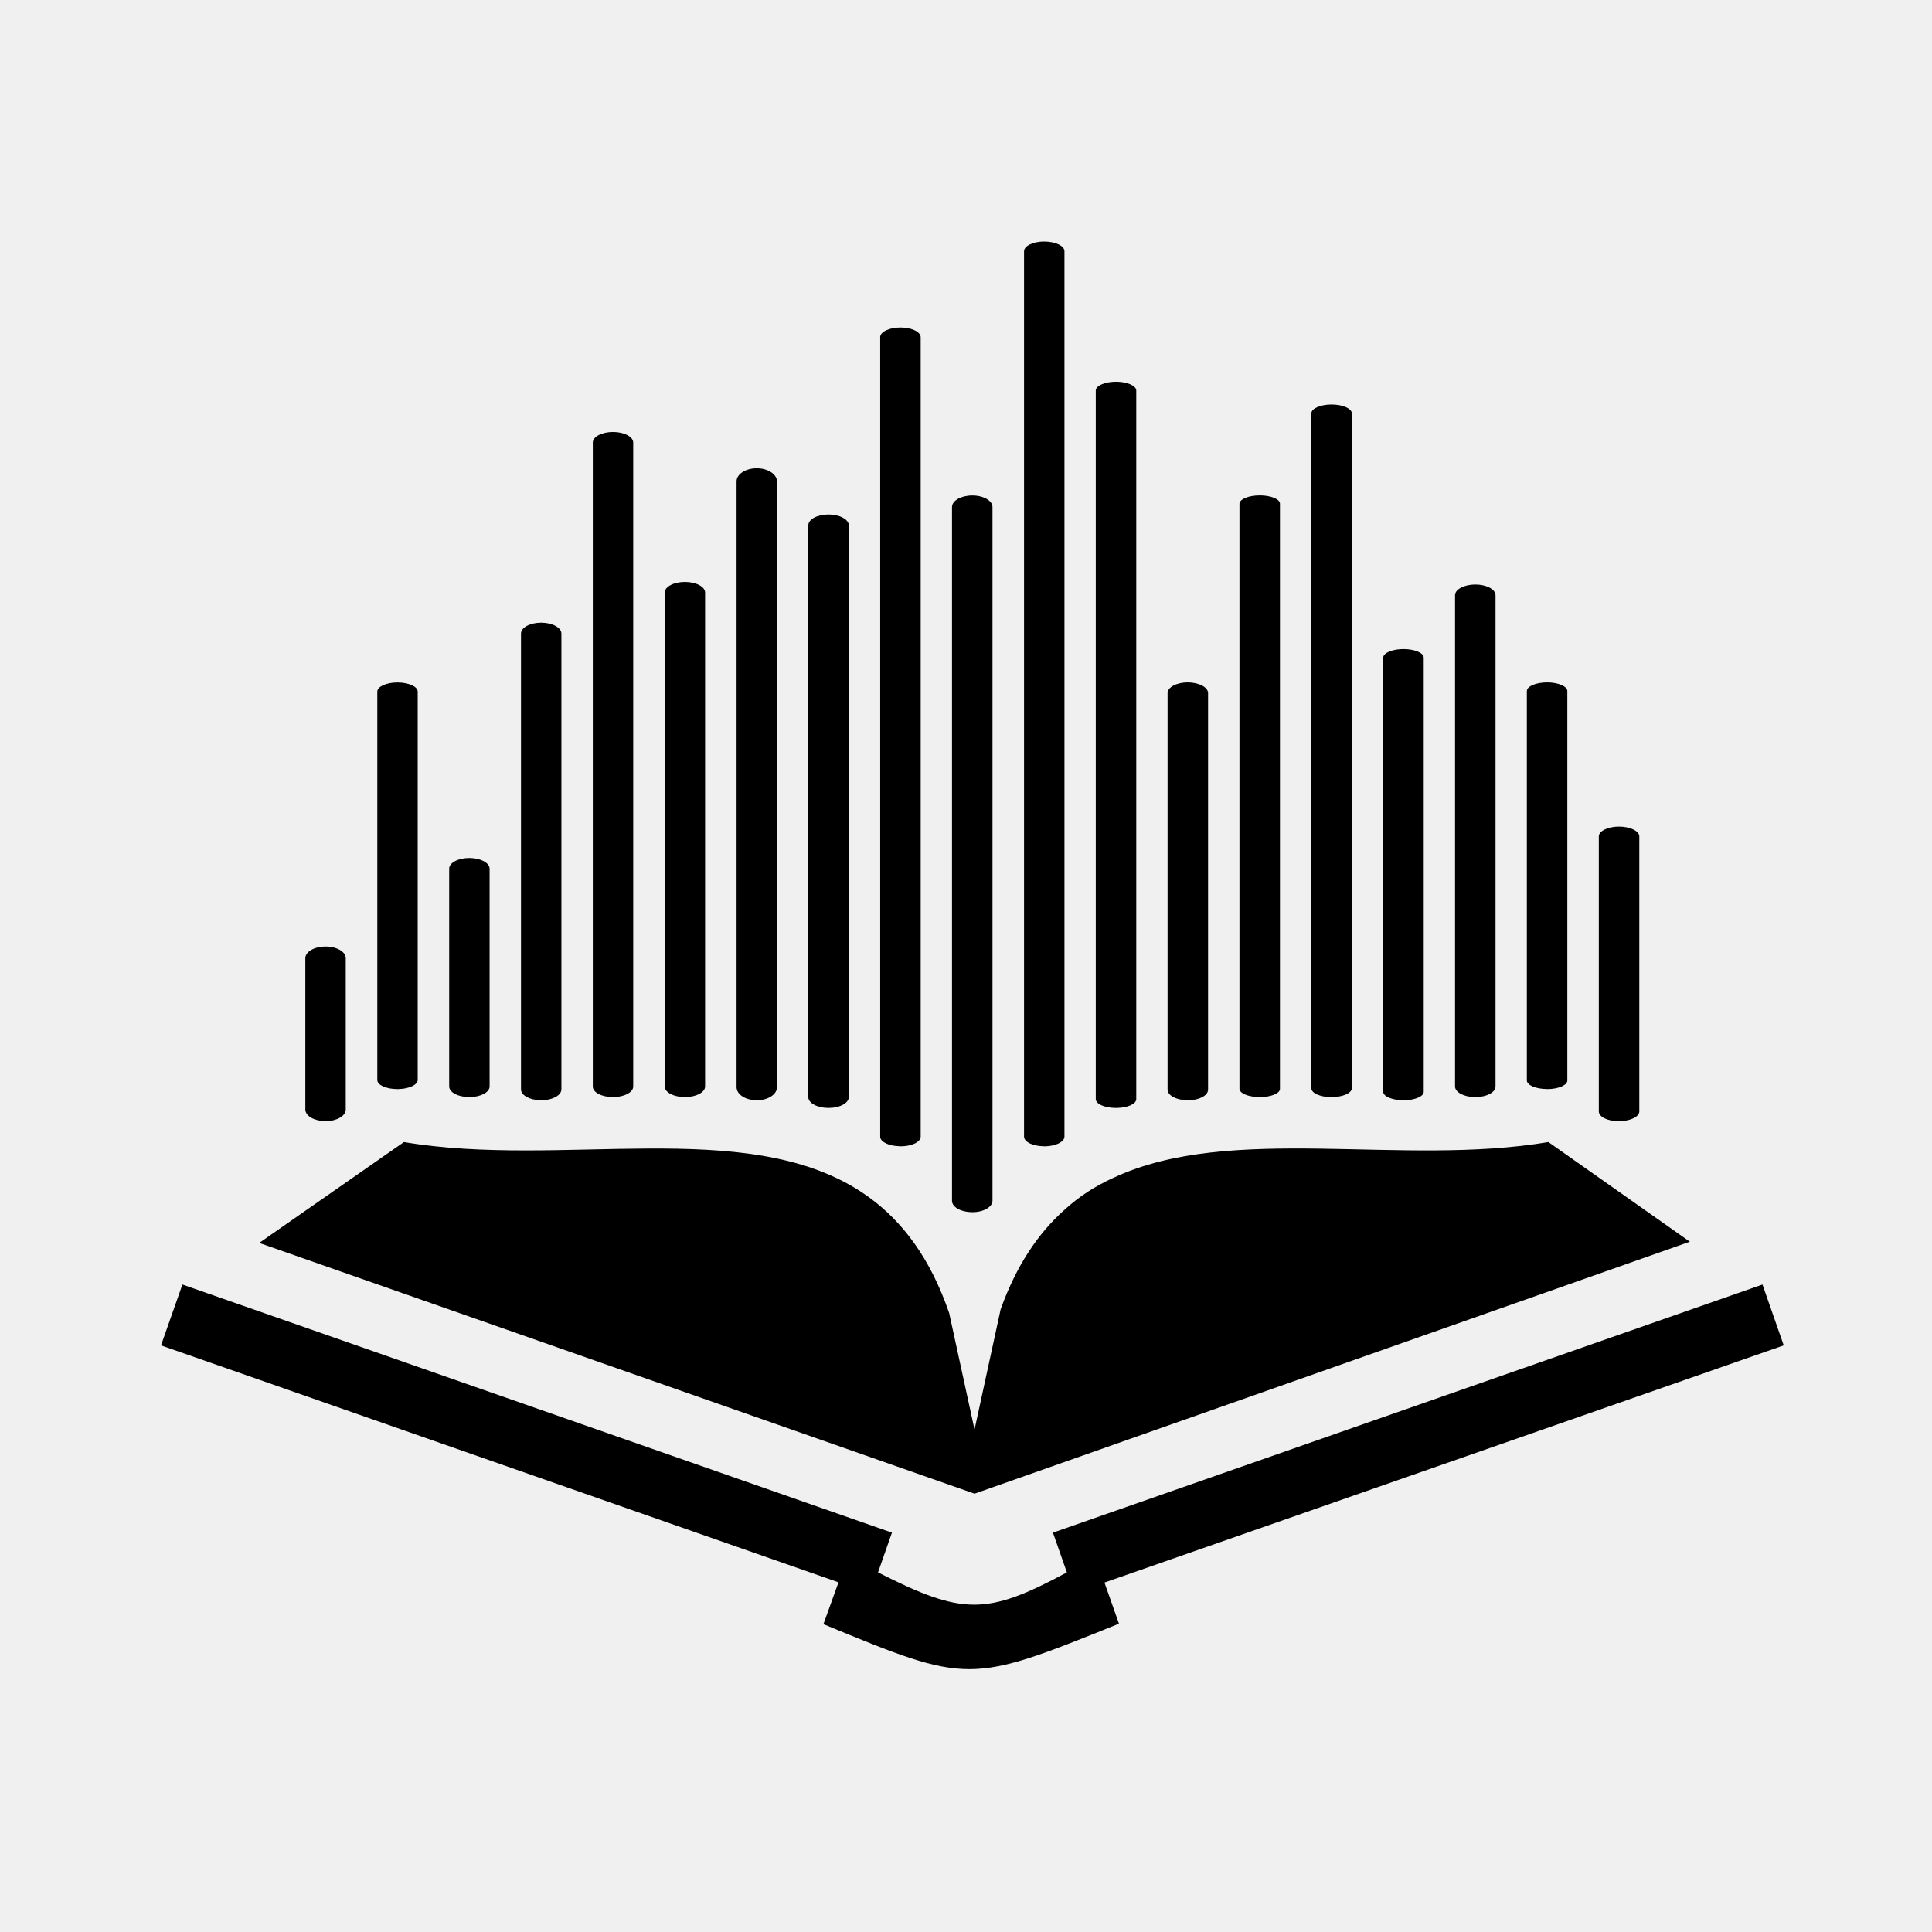
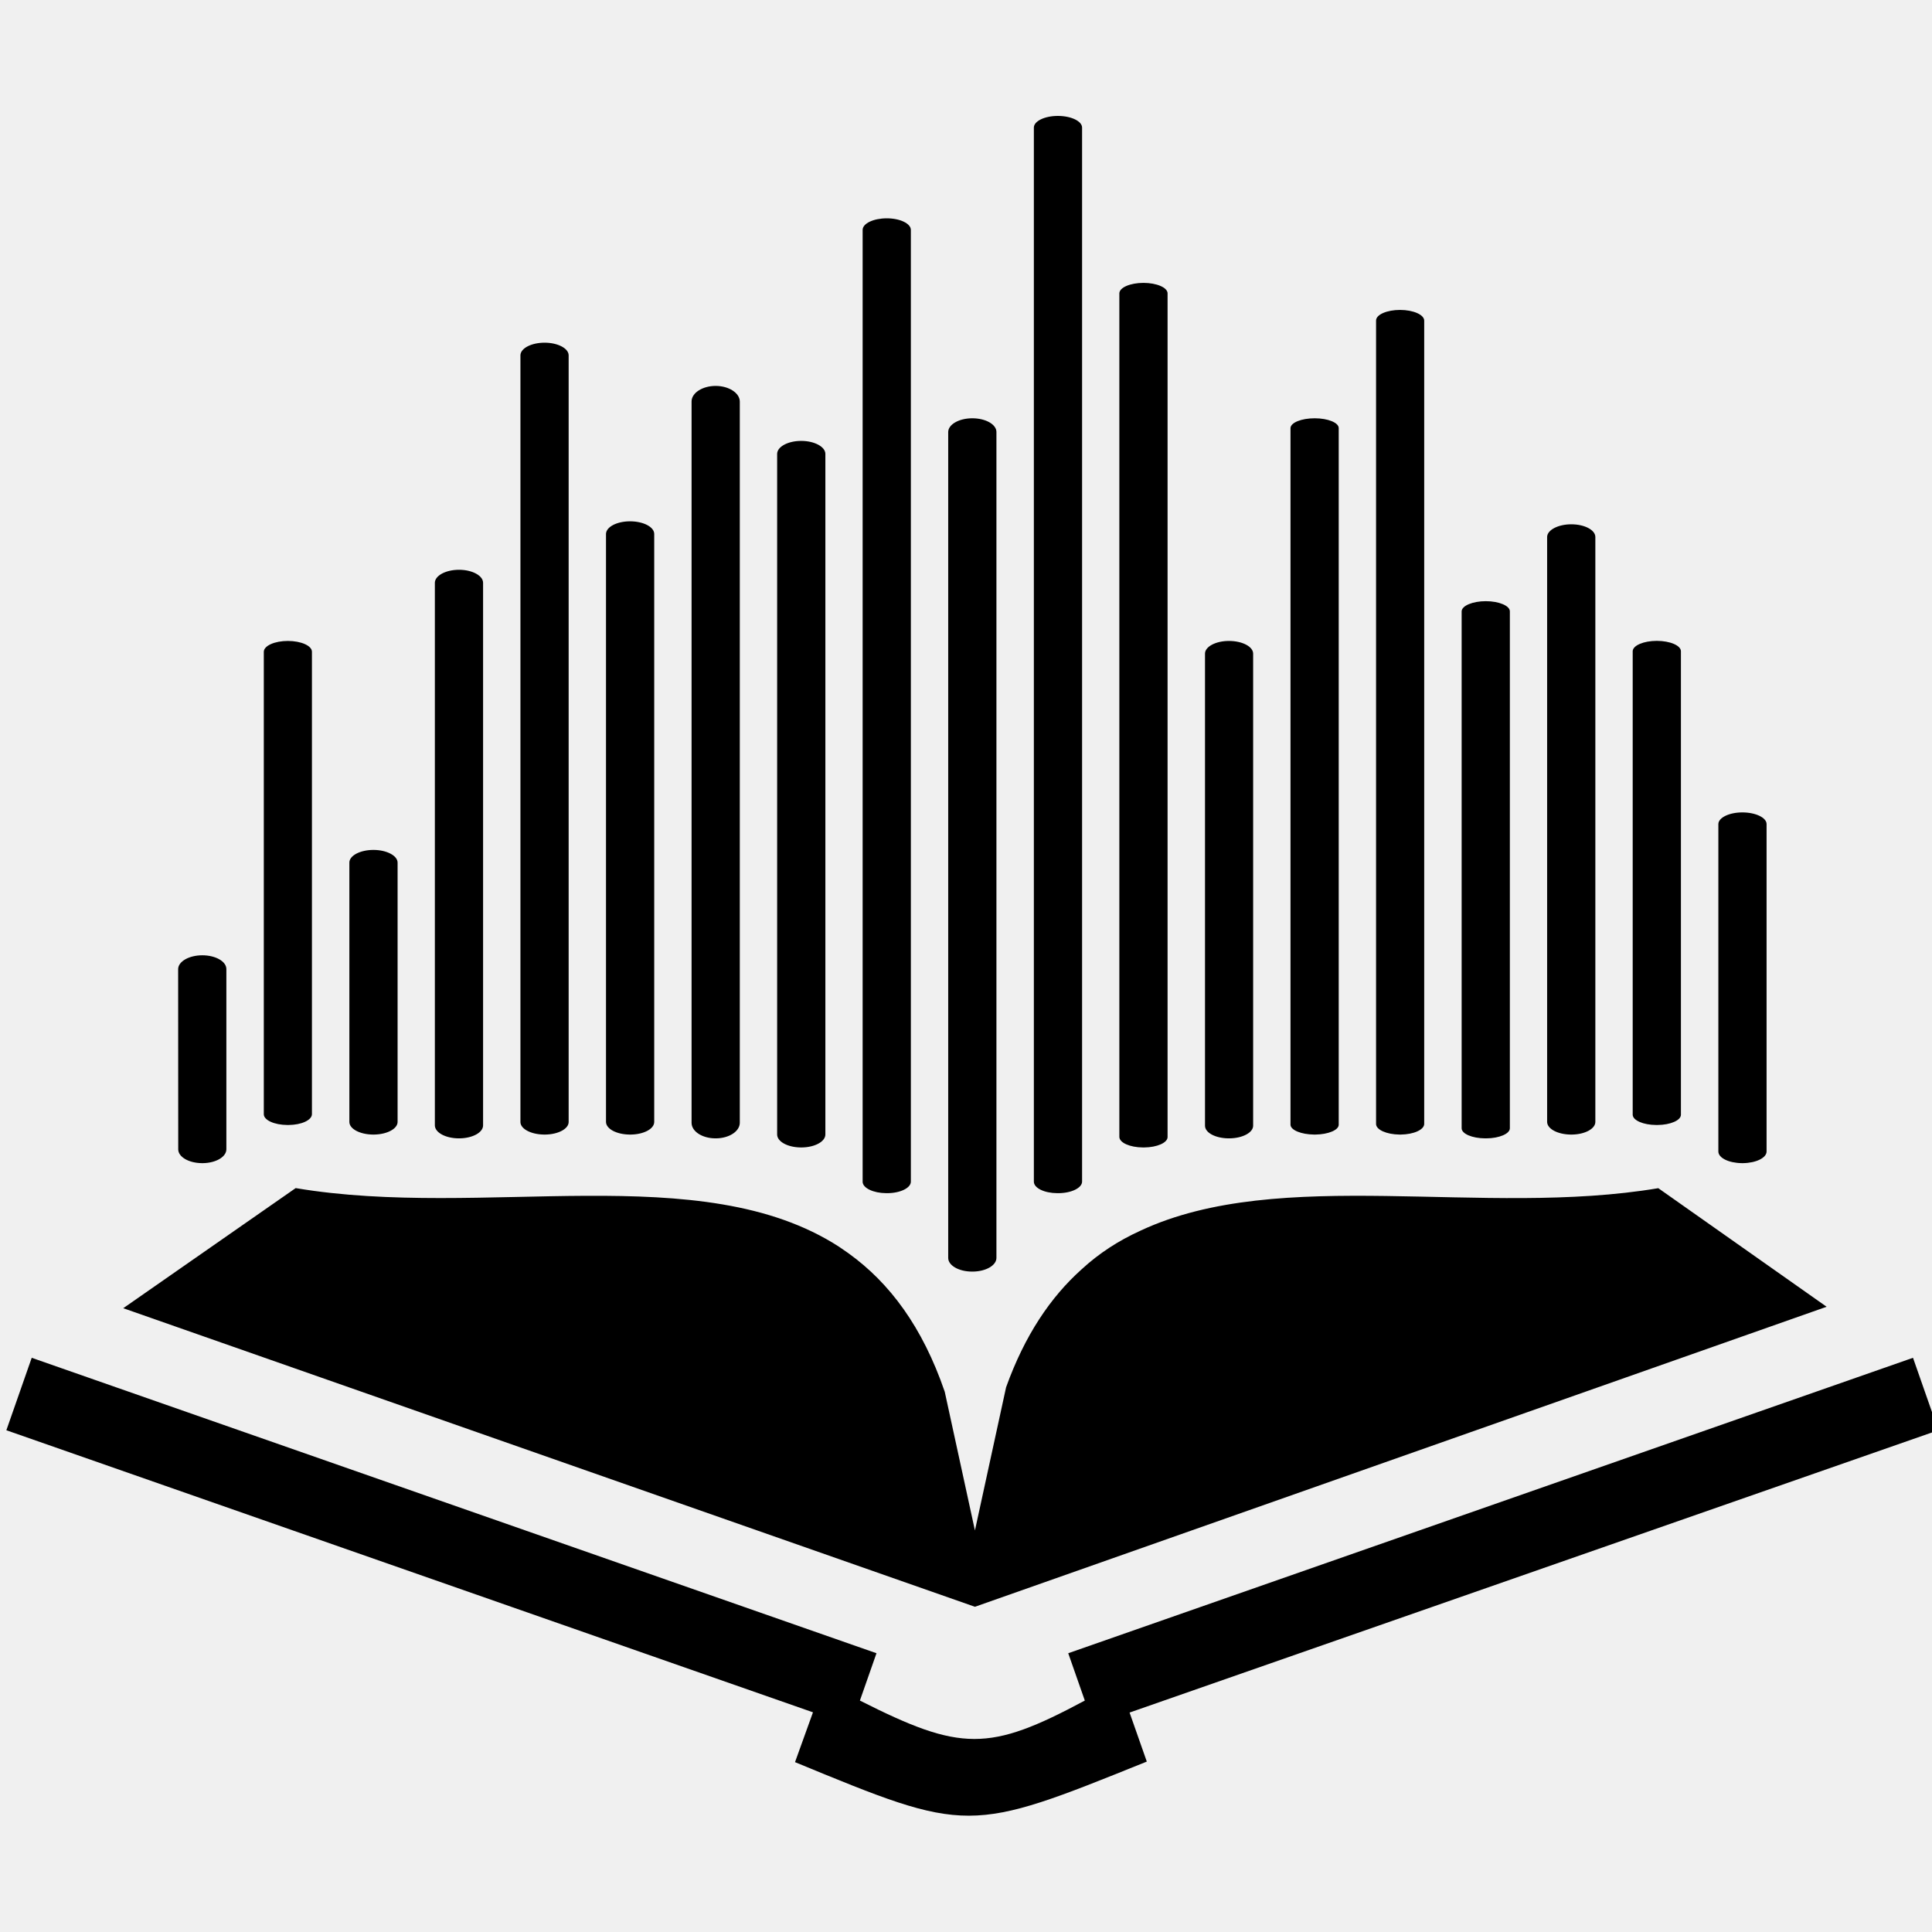
- <svg xmlns="http://www.w3.org/2000/svg" width="24" height="24" viewBox="0 0 24 24" fill="none" version="1.1" id="svg42">
-   <defs id="defs46" />
-   <path id="path40" style="fill:#000000" d="m 3.793,13.784 c 0.002,0.079 0.11,0.141 0.245,0.143 h 0.006 0.007 c 0.135,-0.001 0.244,-0.066 0.244,-0.144 v -1.881 c 0,-0.08 -0.113,-0.144 -0.251,-0.144 -0.138,0 -0.249,0.064 -0.251,0.143 m 1.139,1.628 H 4.937 4.944 C 5.079,13.527 5.189,13.477 5.189,13.415 V 8.591 c 0,-0.062 -0.113,-0.113 -0.251,-0.113 -0.138,0 -0.249,0.05 -0.251,0.112 v 4.827 c 0.001,0.062 0.11,0.111 0.246,0.112 z m 0.892,0.099 h 0.007 0.006 c 0.136,-0.001 0.245,-0.06 0.245,-0.132 v -2.705 c 0,-0.073 -0.114,-0.133 -0.251,-0.133 -0.138,0 -0.25,0.059 -0.251,0.131 v 2.708 c 0.001,0.072 0.11,0.13 0.244,0.131 z m 0.892,0.04 H 6.722 6.73 C 6.865,13.666 6.974,13.606 6.974,13.532 V 7.871 c 0,-0.075 -0.113,-0.136 -0.251,-0.136 -0.138,0 -0.25,0.06 -0.251,0.135 v 5.663 c 0.001,0.074 0.11,0.133 0.244,0.134 z M 7.609,13.628 h 0.006 0.007 c 0.135,-0.001 0.244,-0.06 0.244,-0.131 V 5.498 c 0,-0.073 -0.113,-0.132 -0.251,-0.132 -0.138,0 -0.249,0.058 -0.251,0.13 V 13.5 c 0.002,0.07 0.109,0.127 0.246,0.128 z m 0.892,0 H 8.508 8.515 C 8.651,13.627 8.759,13.568 8.759,13.496 V 7.361 c 0,-0.073 -0.113,-0.132 -0.251,-0.132 -0.138,0 -0.249,0.059 -0.251,0.131 v 6.138 c 0.002,0.071 0.11,0.129 0.246,0.13 z m 0.892,0.04 H 9.401 9.407 C 9.543,13.666 9.652,13.594 9.652,13.505 V 5.981 c 0,-0.09 -0.114,-0.164 -0.251,-0.164 -0.138,0 -0.25,0.072 -0.251,0.161 v 7.528 c 0.001,0.089 0.11,0.16 0.244,0.161 z m 0.893,0.095 h 0.007 0.006 c 0.136,-0.001 0.245,-0.061 0.245,-0.135 V 6.526 c 0,-0.074 -0.114,-0.135 -0.252,-0.135 -0.138,0 -0.25,0.059 -0.251,0.134 v 7.104 c 0.001,0.074 0.109,0.132 0.244,0.134 z m 0.894,0.477 h 0.006 0.007 c 0.135,-0.001 0.244,-0.055 0.244,-0.12 V 4.189 c 0,-0.067 -0.113,-0.121 -0.251,-0.121 -0.138,0 -0.25,0.053 -0.252,0.119 v 9.934 c 0.001,0.064 0.11,0.117 0.246,0.118 z m 0.892,0.818 h 0.006 0.007 c 0.135,-0.001 0.244,-0.065 0.244,-0.143 V 6.298 c 0,-0.079 -0.113,-0.143 -0.251,-0.143 -0.138,0 -0.249,0.063 -0.252,0.141 v 8.621 c 0.001,0.078 0.11,0.14 0.246,0.141 z m 0.892,-0.818 h 0.006 0.007 c 0.136,-0.001 0.246,-0.055 0.246,-0.121 V 3.121 C 13.224,3.054 13.11,3 12.97,3 12.834,3 12.722,3.054 12.721,3.12 V 14.119 c 0,0.066 0.108,0.119 0.244,0.12 z m 0.893,-0.477 h 0.007 0.007 c 0.135,-10e-4 0.244,-0.049 0.244,-0.109 V 4.851 c 0,-0.06 -0.114,-0.109 -0.251,-0.109 -0.137,0 -0.25,0.048 -0.252,0.108 v 8.805 c 0.002,0.06 0.111,0.107 0.245,0.108 z m 0.891,-0.095 h 0.007 0.007 c 0.136,-0.001 0.245,-0.06 0.245,-0.132 V 8.61 c 0,-0.073 -0.114,-0.133 -0.253,-0.133 -0.136,0 -0.248,0.059 -0.25,0.131 v 4.928 c 0.001,0.072 0.109,0.13 0.243,0.131 z m 0.895,-0.04 h 0.007 0.007 c 0.134,-0.001 0.243,-0.046 0.243,-0.102 V 6.257 c 0,-0.057 -0.113,-0.103 -0.25,-0.103 -0.139,0 -0.25,0.046 -0.253,0.102 v 7.27 c 0.002,0.056 0.112,0.101 0.245,0.102 z m 0.892,0 h 0.006 0.007 c 0.136,-0.001 0.245,-0.05 0.245,-0.111 V 5.136 c 0,-0.061 -0.113,-0.111 -0.252,-0.111 -0.138,0 -0.25,0.049 -0.251,0.11 v 8.384 c 0.001,0.06 0.111,0.109 0.245,0.11 z m 0.893,0.04 h 0.007 0.007 c 0.133,-10e-4 0.244,-0.048 0.244,-0.105 V 8.169 c 0,-0.058 -0.113,-0.106 -0.251,-0.106 -0.136,0 -0.249,0.047 -0.252,0.104 v 5.396 c 0.001,0.057 0.11,0.103 0.244,0.104 z m 0.892,-0.04 h 0.007 0.007 c 0.136,-0.001 0.244,-0.06 0.244,-0.132 V 7.394 c 0,-0.073 -0.112,-0.133 -0.251,-0.133 -0.137,0 -0.251,0.059 -0.252,0.131 v 6.105 c 0.001,0.072 0.111,0.13 0.245,0.131 z m 0.892,-0.099 h 0.007 0.007 c 0.135,-0.001 0.244,-0.049 0.244,-0.107 V 8.585 c 0,-0.059 -0.113,-0.108 -0.251,-0.108 -0.138,0 -0.249,0.048 -0.252,0.106 v 4.839 c 0.002,0.058 0.11,0.105 0.244,0.106 z m 0.895,0.398 h 0.005 0.007 c 0.136,-0.001 0.245,-0.055 0.245,-0.121 v -3.416 c 0,-0.067 -0.114,-0.122 -0.253,-0.122 -0.136,0 -0.248,0.054 -0.25,0.12 v 3.419 c 0.001,0.067 0.108,0.12 0.245,0.121 z M 5.018,14.187 3.22,15.44 12.106,18.555 20.992,15.425 19.235,14.187 c -1.825,0.308 -3.945,-0.237 -5.401,0.443 l -0.005,0.002 -6e-4,3e-4 c -0.224,0.102 -0.427,0.232 -0.611,0.402 -0.324,0.29 -0.592,0.688 -0.787,1.23 L 12.106,17.759 11.791,16.312 C 11.558,15.633 11.214,15.176 10.791,14.87 10.785,14.865 10.778,14.861 10.771,14.856 10.744,14.837 10.717,14.818 10.689,14.8 9.251,13.867 6.976,14.517 5.018,14.187 Z m 17.14,2.526 -0.264,-0.756 -8.814,3.082 0.173,0.494 c -1.001,0.537 -1.294,0.532 -2.346,0 l 0.173,-0.494 -8.814,-3.082 h -5e-5 L 2,16.713 l 8.416,2.943 -0.187,0.52 c 1.808,0.746 1.808,0.746 3.671,-0.006 l -0.18,-0.511" />
+ <svg xmlns="http://www.w3.org/2000/svg" width="24" height="24" viewBox="0 0 24 24" fill="none">
+   <g clip-path="url(#clip0_841_8)">
+     <path d="M2.214 14.279C2.216 14.373 2.345 14.447 2.506 14.449H2.513H2.521C2.682 14.447 2.812 14.371 2.812 14.277V12.038C2.812 11.943 2.678 11.867 2.513 11.867C2.349 11.867 2.216 11.943 2.213 12.036M3.569 13.975H3.576H3.585C3.746 13.974 3.875 13.914 3.875 13.84V8.096C3.875 8.022 3.741 7.962 3.576 7.962C3.412 7.962 3.28 8.021 3.277 8.095V13.842C3.278 13.915 3.408 13.974 3.569 13.975ZM4.631 14.094H4.639H4.646C4.809 14.092 4.939 14.022 4.939 13.937V10.716C4.939 10.629 4.803 10.558 4.639 10.558C4.475 10.558 4.341 10.628 4.34 10.714V13.938C4.341 14.024 4.471 14.092 4.631 14.094ZM5.693 14.141H5.702H5.71C5.871 14.139 6.001 14.068 6.001 13.98V7.24C6.001 7.151 5.867 7.078 5.702 7.078C5.538 7.078 5.404 7.15 5.402 7.238V13.981C5.404 14.069 5.534 14.139 5.693 14.141ZM6.758 14.094H6.765H6.773C6.934 14.092 7.064 14.023 7.064 13.938V4.414C7.064 4.328 6.93 4.257 6.765 4.257C6.601 4.257 6.468 4.326 6.465 4.412V13.941C6.468 14.024 6.595 14.092 6.758 14.094ZM7.82 14.094H7.827H7.836C7.998 14.092 8.127 14.023 8.127 13.937V6.633C8.127 6.546 7.992 6.476 7.827 6.476C7.663 6.476 7.531 6.545 7.528 6.631V13.939C7.531 14.024 7.659 14.092 7.82 14.094ZM8.882 14.141H8.89H8.897C9.06 14.139 9.19 14.053 9.19 13.947V4.989C9.19 4.882 9.054 4.794 8.89 4.794C8.727 4.794 8.592 4.88 8.591 4.986V13.949C8.592 14.055 8.722 14.139 8.882 14.141ZM9.945 14.254H9.954H9.961C10.123 14.252 10.253 14.181 10.253 14.093V5.638C10.253 5.55 10.117 5.477 9.953 5.477C9.79 5.477 9.656 5.548 9.654 5.637V14.095C9.656 14.182 9.784 14.252 9.945 14.254ZM11.009 14.822H11.016H11.024C11.185 14.821 11.315 14.757 11.315 14.679V2.856C11.315 2.777 11.181 2.712 11.016 2.712C10.852 2.712 10.718 2.775 10.716 2.854V14.682C10.718 14.758 10.848 14.821 11.009 14.822ZM12.071 15.796H12.078H12.087C12.248 15.794 12.378 15.719 12.378 15.626V5.366C12.378 5.272 12.244 5.196 12.078 5.196C11.915 5.196 11.782 5.271 11.779 5.364V15.628C11.78 15.72 11.91 15.795 12.071 15.796ZM13.133 14.822H13.141H13.149C13.31 14.821 13.442 14.757 13.442 14.678V1.585C13.442 1.505 13.306 1.44 13.141 1.44C12.978 1.44 12.845 1.504 12.843 1.583V14.679C12.843 14.758 12.972 14.821 13.133 14.822ZM14.197 14.254H14.205H14.213C14.374 14.253 14.504 14.195 14.504 14.125V3.644C14.504 3.572 14.368 3.514 14.205 3.514C14.041 3.514 13.908 3.571 13.905 3.642V14.125C13.908 14.196 14.037 14.253 14.197 14.254ZM15.258 14.141H15.266H15.275C15.437 14.139 15.567 14.069 15.567 13.984V8.12C15.567 8.032 15.432 7.962 15.266 7.962C15.104 7.962 14.971 8.032 14.969 8.117V13.985C14.97 14.071 15.098 14.139 15.258 14.141ZM16.323 14.094H16.332H16.34C16.5 14.092 16.63 14.038 16.63 13.972V5.318C16.63 5.25 16.495 5.196 16.332 5.196C16.166 5.196 16.034 5.25 16.031 5.317V13.973C16.034 14.039 16.164 14.092 16.323 14.094ZM17.385 14.094H17.392H17.401C17.562 14.092 17.692 14.034 17.692 13.961V3.983C17.692 3.91 17.558 3.85 17.392 3.85C17.228 3.85 17.095 3.908 17.094 3.981V13.963C17.095 14.035 17.225 14.092 17.385 14.094ZM18.448 14.141H18.457H18.465C18.624 14.14 18.756 14.084 18.756 14.016V7.594C18.756 7.525 18.621 7.468 18.457 7.468C18.295 7.468 18.16 7.524 18.157 7.593V14.017C18.159 14.085 18.288 14.14 18.448 14.141ZM19.511 14.094H19.519H19.528C19.689 14.092 19.818 14.022 19.818 13.937V6.671C19.818 6.584 19.685 6.513 19.519 6.513C19.357 6.513 19.221 6.583 19.219 6.669V13.938C19.221 14.024 19.351 14.092 19.511 14.094ZM20.573 13.975H20.581H20.59C20.751 13.974 20.881 13.917 20.881 13.848V8.09C20.881 8.019 20.747 7.961 20.581 7.961C20.418 7.961 20.285 8.018 20.282 8.088V13.849C20.285 13.918 20.413 13.974 20.573 13.975ZM21.638 14.449H21.644H21.652C21.815 14.447 21.945 14.383 21.945 14.304V10.237C21.945 10.157 21.809 10.092 21.644 10.092C21.482 10.092 21.349 10.156 21.346 10.235V14.305C21.347 14.384 21.474 14.447 21.638 14.449ZM3.673 14.759L1.531 16.251L12.111 19.96L22.691 16.233L20.6 14.76C18.426 15.126 15.903 14.477 14.169 15.287L14.163 15.29C13.897 15.411 13.654 15.567 13.435 15.769C13.049 16.115 12.73 16.588 12.498 17.233L12.111 19.012L11.736 17.289C11.459 16.481 11.05 15.937 10.546 15.573C10.538 15.567 10.53 15.562 10.522 15.556C10.49 15.533 10.457 15.511 10.425 15.489C8.712 14.378 6.004 15.152 3.673 14.759ZM24.079 17.767L23.764 16.867L13.27 20.537L13.476 21.125C12.284 21.764 11.935 21.758 10.682 21.125L10.888 20.537L0.394 16.867L0.079 17.767L10.099 21.271L9.876 21.89C12.029 22.778 12.029 22.778 14.246 21.883L14.032 21.274" fill="black" />
+   </g>
+   <defs>
+     <clipPath id="clip0_841_8">
+       <rect width="24" height="24" fill="white" />
+     </clipPath>
+   </defs>
</svg>
